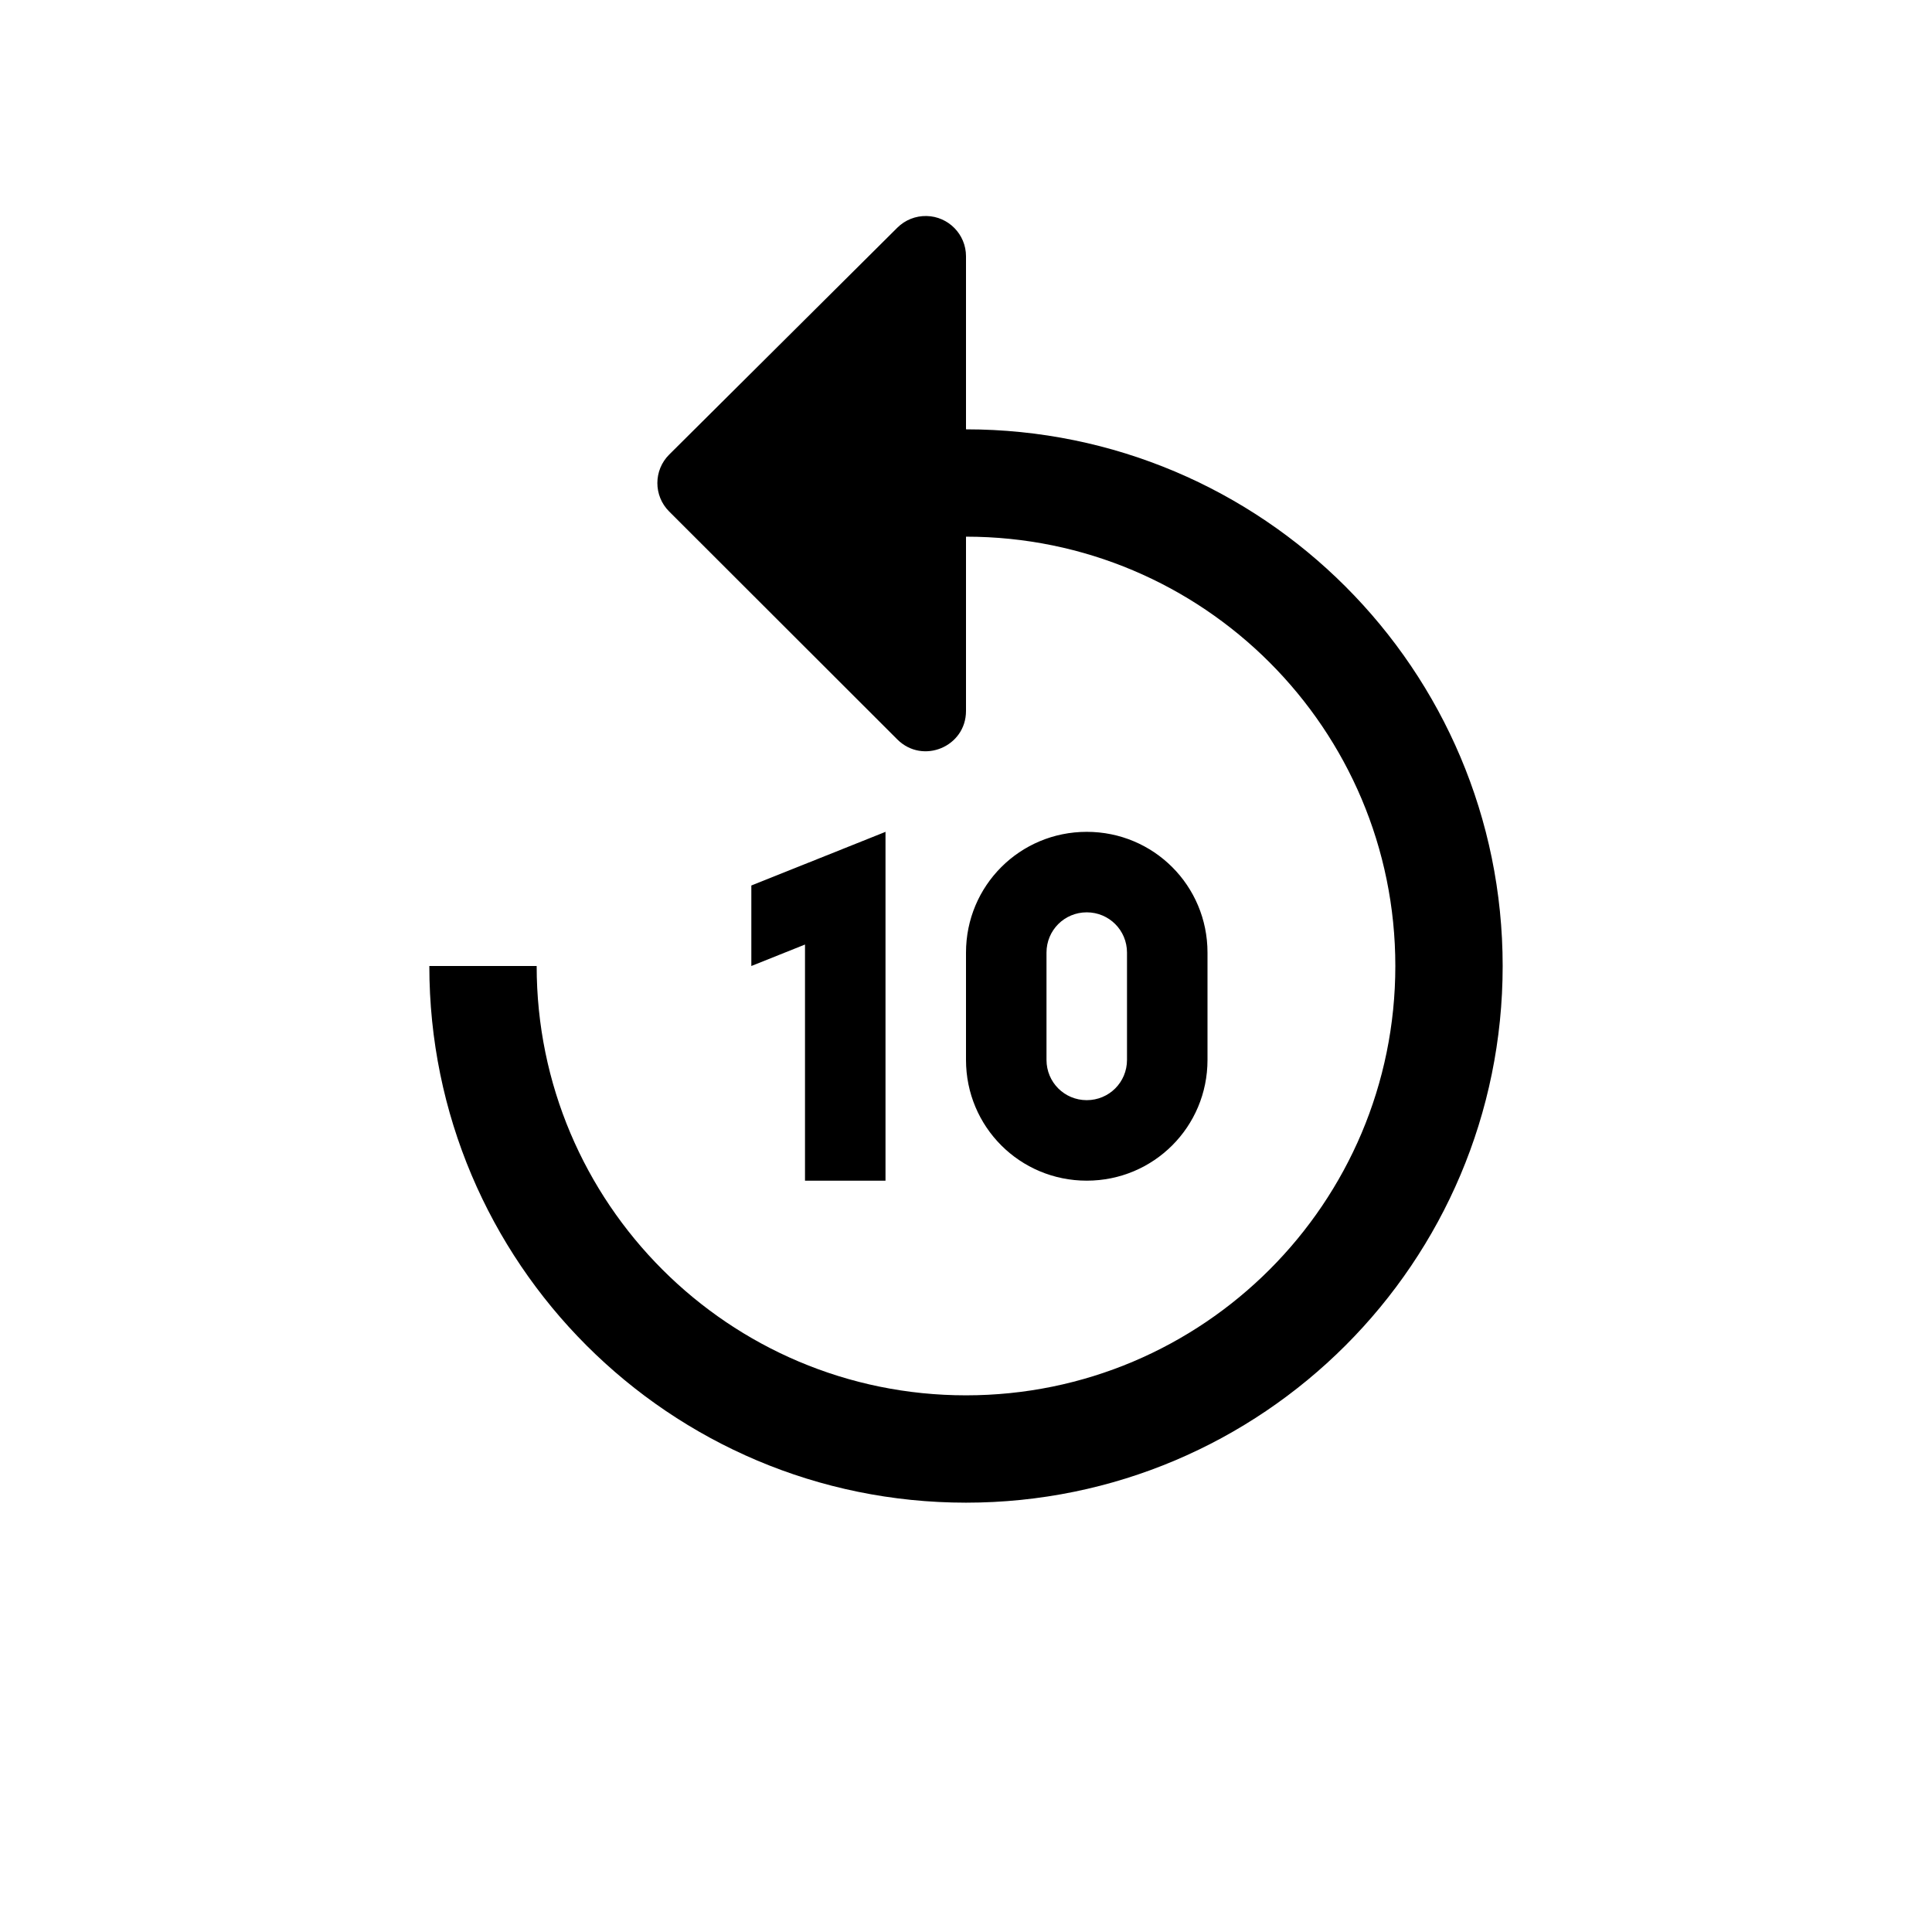
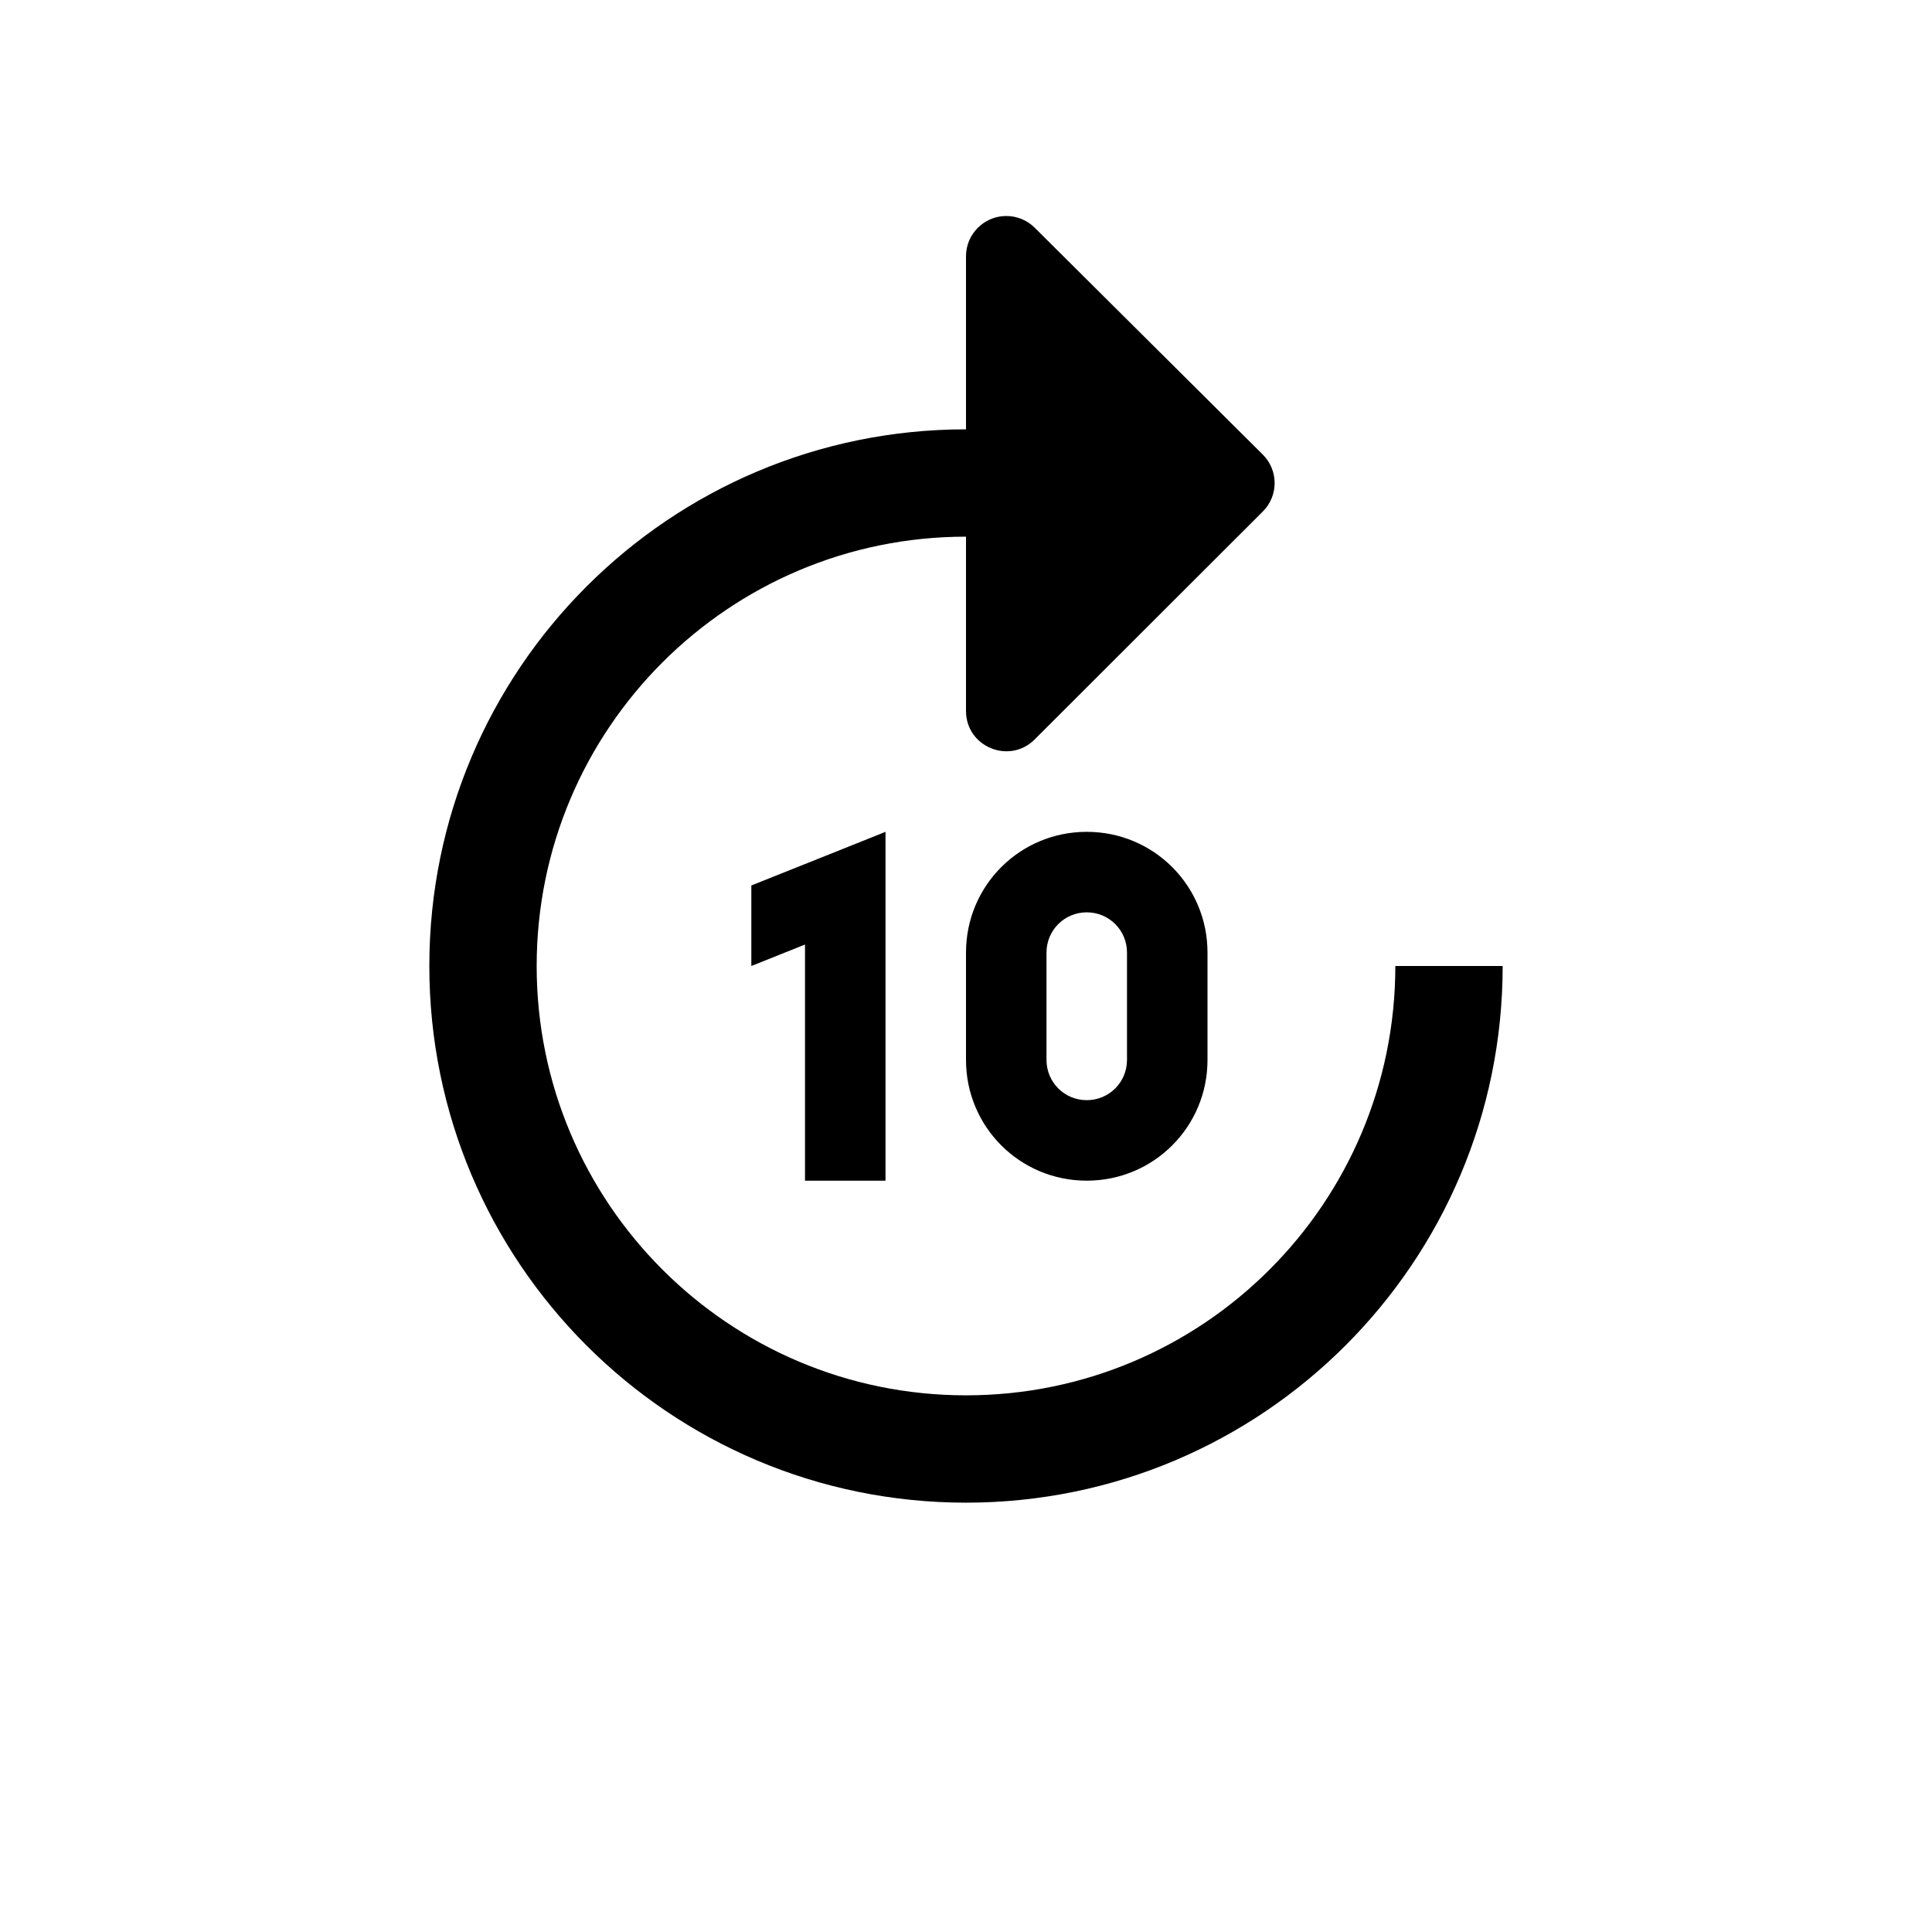
<svg xmlns="http://www.w3.org/2000/svg" width="36px" height="36px" viewBox="0 0 36 36" version="1.1" id="SVGRoot">
  <defs id="defs2412" />
  <g id="layer1">
-     <path style="opacity:1;fill:#000000;fill-opacity:1;stroke:none;stroke-width:2;stroke-linecap:round;stroke-linejoin:round;stroke-miterlimit:4;stroke-dasharray:none;stroke-dashoffset:0;stroke-opacity:1;paint-order:markers fill stroke" d="M 17.264 4.025 C 17.061 4.021 16.865 4.099 16.721 4.242 L 12.471 8.469 C 12.176 8.761 12.175 9.238 12.469 9.531 L 16.721 13.779 C 17.194 14.25 18 13.915 18 13.248 L 18 10 A 8 8 0 0 1 26 18 A 8 8 0 0 1 18 26 A 8 8 0 0 1 10 18 L 8 18 A 10 10 0 0 0 18 28 A 10 10 0 0 0 28 18 A 10 10 0 0 0 18 8 L 18 4.775 C 18 4.367 17.672 4.033 17.264 4.025 z M 16.498 15.5 L 16.471 15.512 L 14 16.5 L 14 18 L 15 17.6 L 15 22 L 16.5 22 L 16.5 17 L 16.5 15.5 L 16.498 15.5 z M 20.25 15.5 C 19.003 15.5 18 16.503 18 17.75 L 18 19.75 C 18 20.997 19.003 22 20.25 22 C 21.497 22 22.5 20.997 22.5 19.75 L 22.5 17.75 C 22.5 16.503 21.497 15.5 20.25 15.5 z M 20.25 17 C 20.666 17 21 17.334 21 17.75 L 21 19.75 C 21 20.166 20.666 20.5 20.25 20.5 C 19.834 20.5 19.5 20.166 19.5 19.75 L 19.5 17.75 C 19.5 17.334 19.834 17 20.25 17 z " id="path2737" />
+     <path style="opacity:1;fill:#000000;fill-opacity:1;stroke:none;stroke-width:2;stroke-linecap:round;stroke-linejoin:round;stroke-miterlimit:4;stroke-dasharray:none;stroke-dashoffset:0;stroke-opacity:1;paint-order:markers fill stroke" d="M 18.736 4.025 C 18.328 4.033 18 4.367 18 4.775 L 18 8 C 12.477 8 8 12.477 8 18 C 8 23.523 12.477 28 18 28 C 23.523 28 28 23.523 28 18 L 26 18 C 26 22.418 22.418 26 18 26 C 13.582 26 10 22.418 10 18 C 10 13.582 13.582 10 18 10 L 18 13.248 C 18 13.915 18.806 14.25 19.279 13.779 L 23.531 9.531 C 23.825 9.238 23.824 8.761 23.529 8.469 L 19.279 4.242 C 19.135 4.099 18.939 4.021 18.736 4.025 z M 16.498 15.5 L 16.471 15.512 L 14 16.5 L 14 18 L 15 17.6 L 15 22 L 16.5 22 L 16.5 17 L 16.5 15.5 L 16.498 15.5 z M 20.25 15.5 C 19.003 15.5 18 16.503 18 17.75 L 18 19.75 C 18 20.997 19.003 22 20.25 22 C 21.497 22 22.5 20.997 22.5 19.75 L 22.5 17.75 C 22.5 16.503 21.497 15.5 20.25 15.5 z M 20.25 17 C 20.666 17 21 17.334 21 17.75 L 21 19.75 C 21 20.166 20.666 20.5 20.25 20.5 C 19.834 20.5 19.5 20.166 19.5 19.75 L 19.5 17.75 C 19.5 17.334 19.834 17 20.25 17 z " id="path2737" />
  </g>
</svg>
